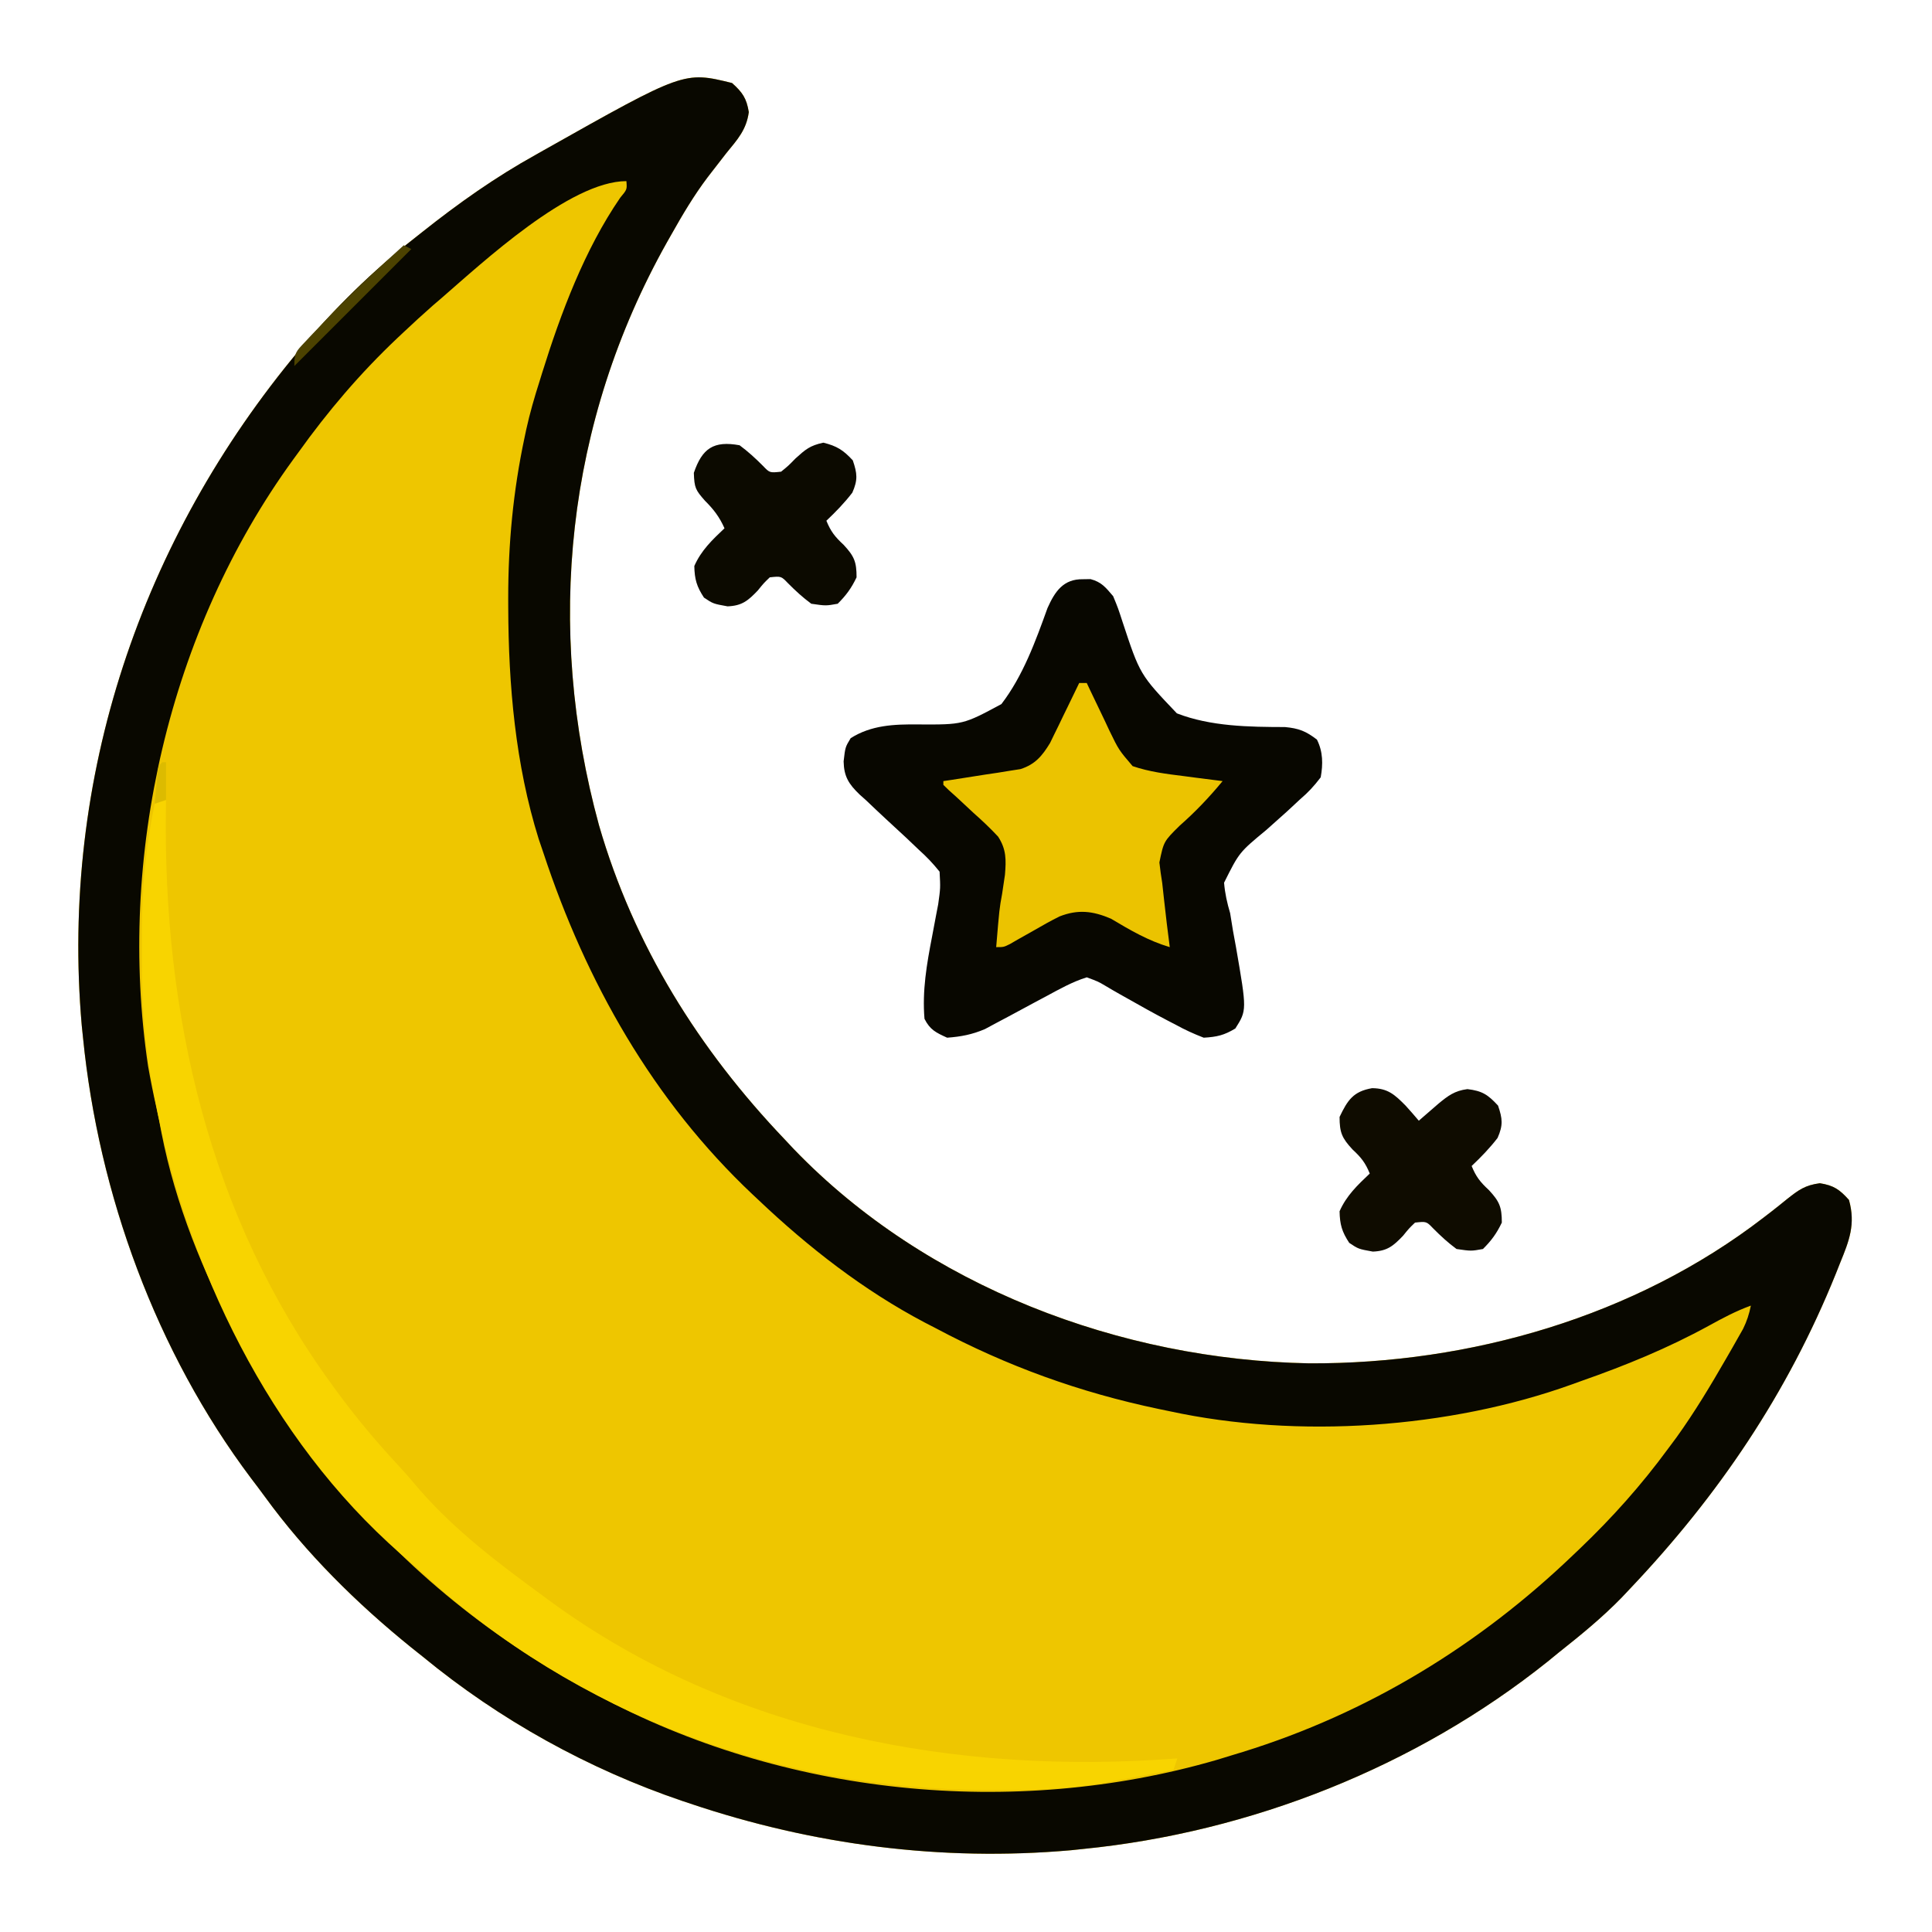
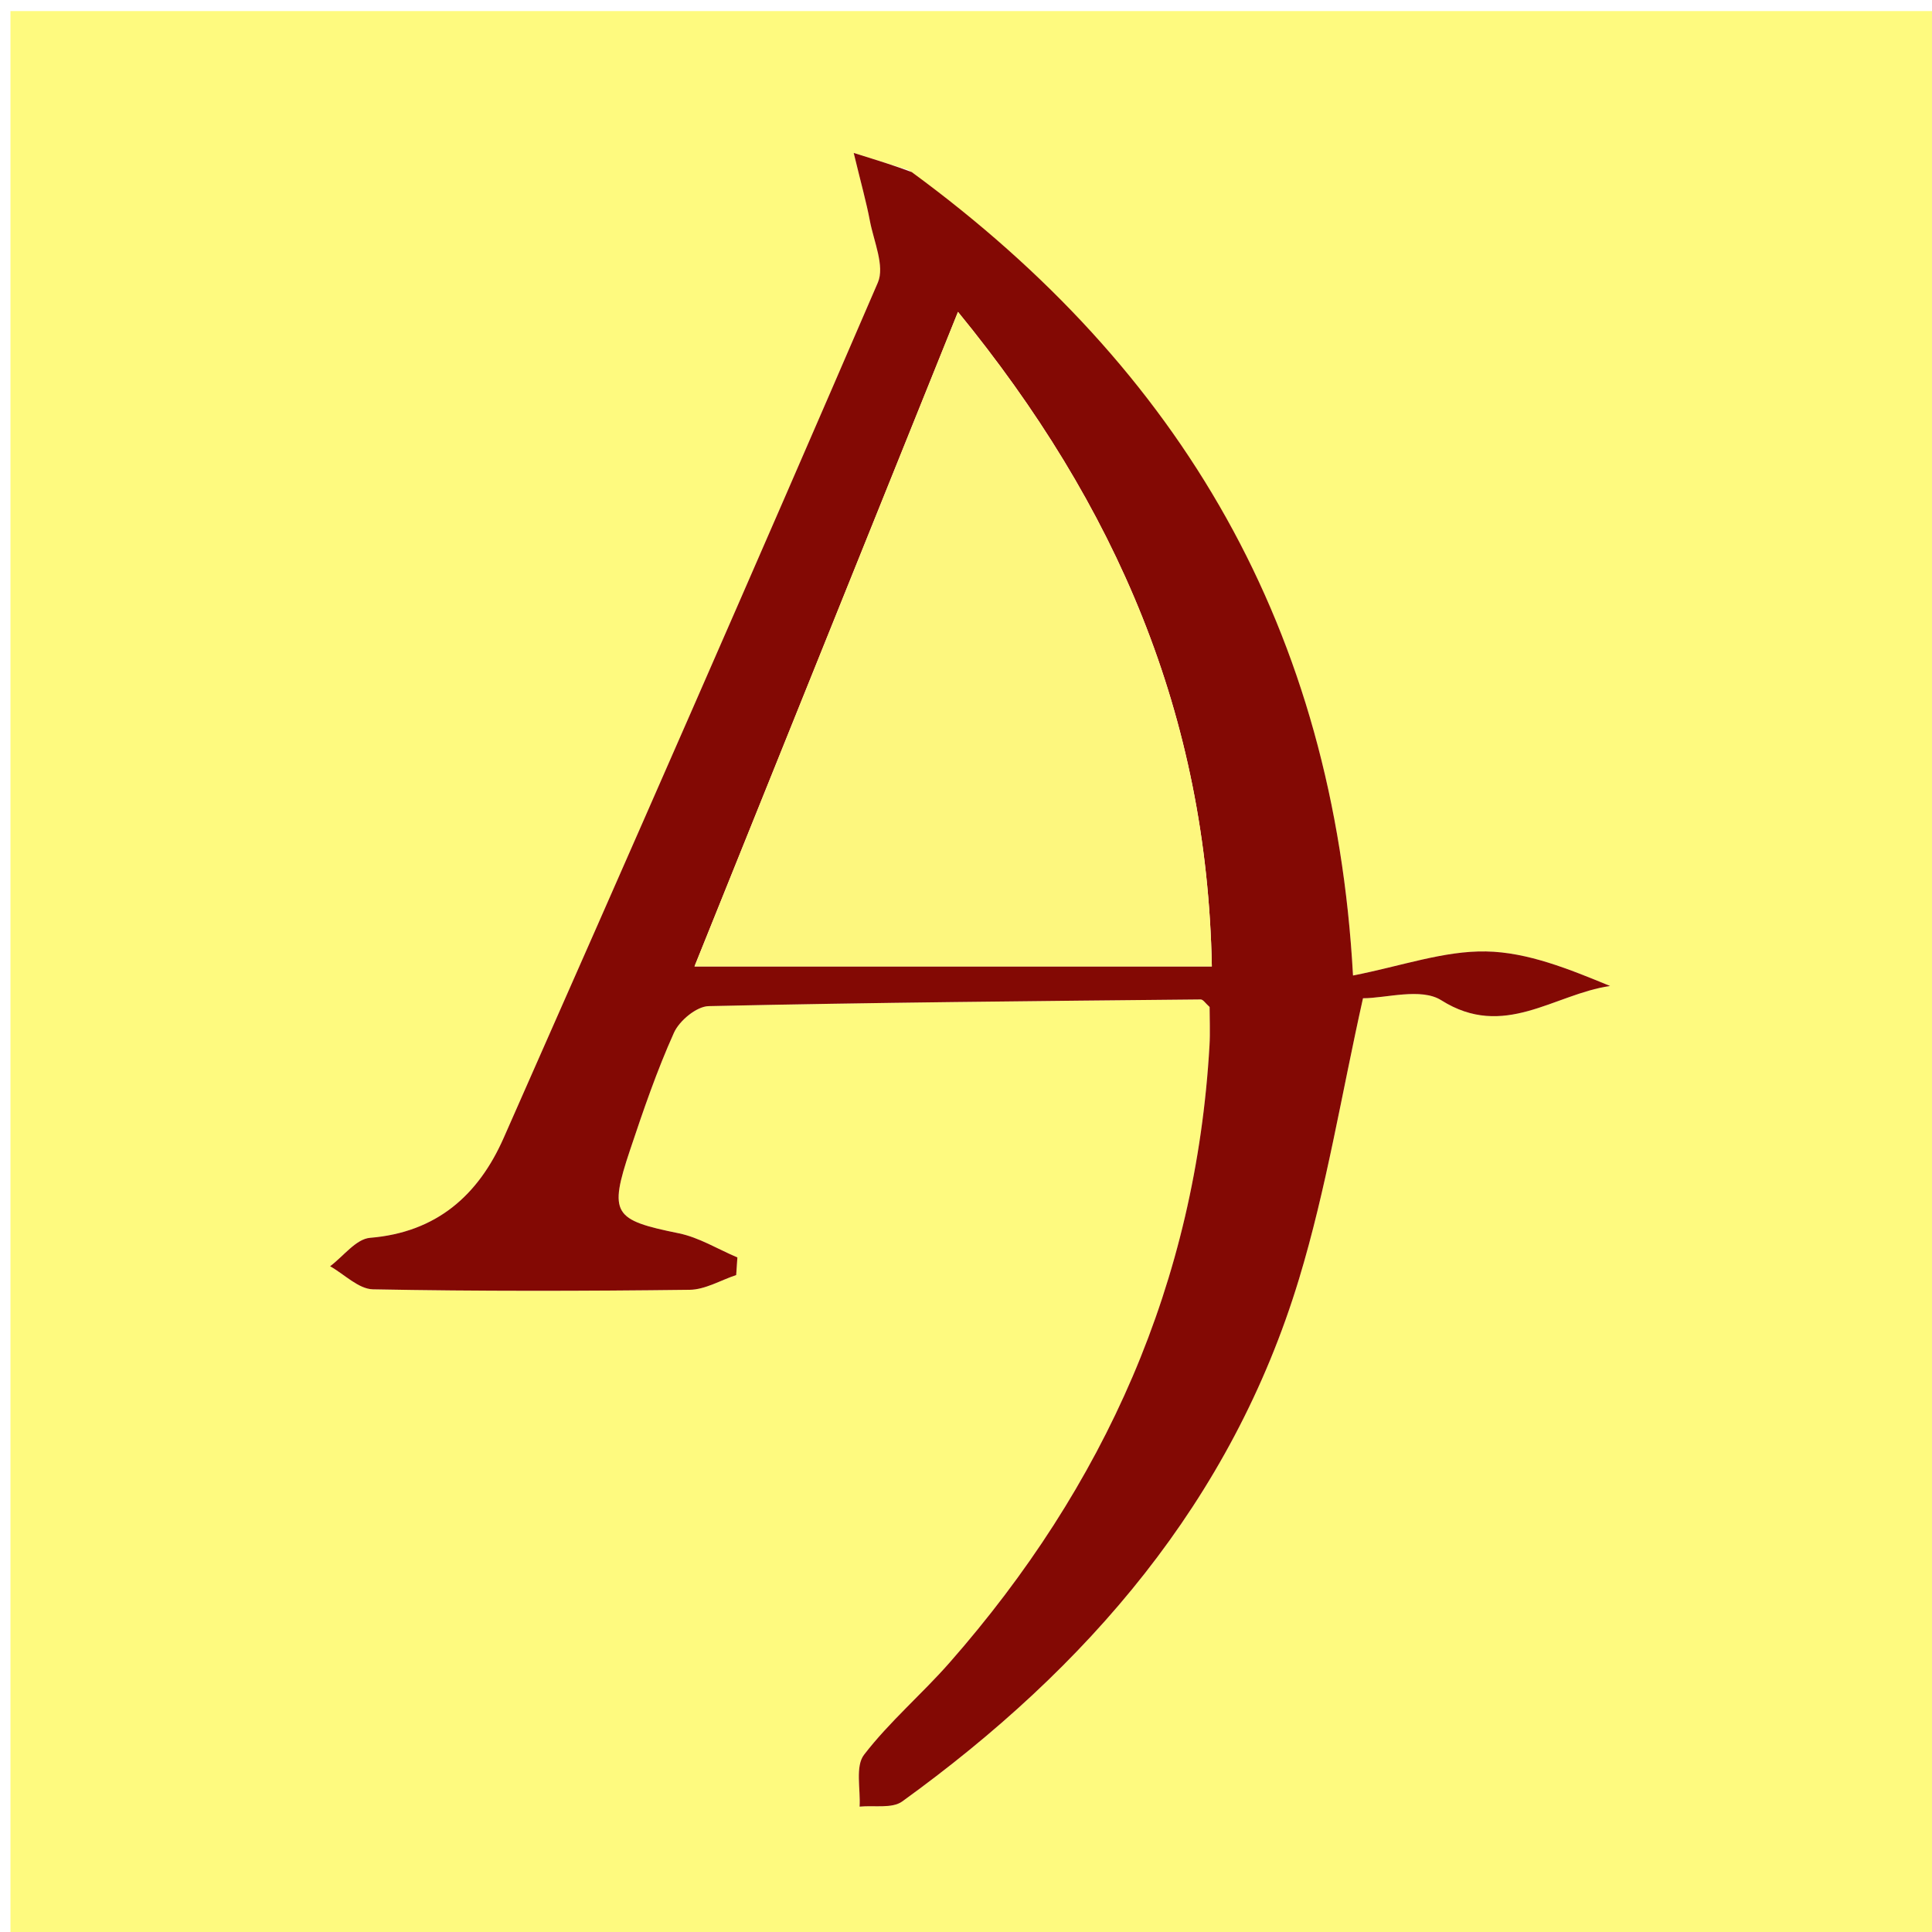
- <svg xmlns="http://www.w3.org/2000/svg" version="1.1" width="512" height="512" style="background-color: rgba(0,0,0,0)">
-   <path d="M0 0 C2.766 2.482 3.842 4.032 4.441 7.703 C3.812 12.402 1.443 14.958 -1.5 18.562 C-2.617 19.994 -3.73 21.429 -4.84 22.867 C-5.658 23.924 -5.658 23.924 -6.492 25.003 C-10.077 29.751 -13.088 34.822 -16 40 C-16.632 41.115 -16.632 41.115 -17.277 42.252 C-43.983 89.842 -49.619 144.227 -35.262 196.696 C-26.062 228.532 -8.752 256.165 14 280 C14.801 280.853 15.601 281.707 16.426 282.586 C51.503 318.984 102.99 338.377 152.967 339.301 C195.59 339.476 239.291 326.923 273.324 300.707 C274.044 300.153 274.763 299.6 275.504 299.029 C276.882 297.955 278.248 296.865 279.599 295.758 C282.645 293.35 284.361 292.084 288.285 291.566 C291.968 292.155 293.512 293.228 296 296 C297.795 302.443 296.05 306.818 293.625 312.75 C293.26 313.669 292.895 314.588 292.519 315.534 C279.728 347.236 261.486 374.227 238 399 C236.933 400.131 236.933 400.131 235.844 401.285 C230.616 406.674 224.879 411.343 219 416 C217.587 417.156 217.587 417.156 216.145 418.336 C181.229 446.25 137.415 463.574 93 468 C91.939 468.111 90.878 468.222 89.785 468.336 C55.539 471.349 21.538 466.943 -11 456 C-11.683 455.772 -12.366 455.545 -13.069 455.31 C-38.09 446.824 -61.613 433.79 -82 417 C-82.993 416.21 -83.985 415.42 -85.008 414.605 C-99.4 402.975 -112.922 389.627 -123.806 374.639 C-125.002 372.997 -126.229 371.381 -127.461 369.766 C-152.594 336.323 -167.869 294.501 -172 253 C-172.111 251.928 -172.222 250.855 -172.336 249.75 C-178.056 184.199 -156.592 120.883 -114.636 70.72 C-105.33 59.744 -95.375 49.851 -84 41 C-83.375 40.504 -82.749 40.007 -82.105 39.496 C-72.476 31.851 -62.752 24.965 -52 19 C-51.297 18.602 -50.594 18.204 -49.87 17.794 C-12.73 -3.127 -12.73 -3.127 0 0 Z " fill="#EEC600" transform="translate(194,22)" />
-   <path d="M0 0 C2.766 2.482 3.842 4.032 4.441 7.703 C3.812 12.402 1.443 14.958 -1.5 18.562 C-2.617 19.994 -3.73 21.429 -4.84 22.867 C-5.658 23.924 -5.658 23.924 -6.492 25.003 C-10.077 29.751 -13.088 34.822 -16 40 C-16.632 41.115 -16.632 41.115 -17.277 42.252 C-43.983 89.842 -49.619 144.227 -35.262 196.696 C-26.062 228.532 -8.752 256.165 14 280 C14.801 280.853 15.601 281.707 16.426 282.586 C51.503 318.984 102.99 338.377 152.967 339.301 C195.59 339.476 239.291 326.923 273.324 300.707 C274.044 300.153 274.763 299.6 275.504 299.029 C276.882 297.955 278.248 296.865 279.599 295.758 C282.645 293.35 284.361 292.084 288.285 291.566 C291.968 292.155 293.512 293.228 296 296 C297.795 302.443 296.05 306.818 293.625 312.75 C293.26 313.669 292.895 314.588 292.519 315.534 C279.728 347.236 261.486 374.227 238 399 C236.933 400.131 236.933 400.131 235.844 401.285 C230.616 406.674 224.879 411.343 219 416 C217.587 417.156 217.587 417.156 216.145 418.336 C181.229 446.25 137.415 463.574 93 468 C91.939 468.111 90.878 468.222 89.785 468.336 C55.539 471.349 21.538 466.943 -11 456 C-11.683 455.772 -12.366 455.545 -13.069 455.31 C-38.09 446.824 -61.613 433.79 -82 417 C-82.993 416.21 -83.985 415.42 -85.008 414.605 C-99.4 402.975 -112.922 389.627 -123.806 374.639 C-125.002 372.997 -126.229 371.381 -127.461 369.766 C-152.594 336.323 -167.869 294.501 -172 253 C-172.111 251.928 -172.222 250.855 -172.336 249.75 C-178.056 184.199 -156.592 120.883 -114.636 70.72 C-105.33 59.744 -95.375 49.851 -84 41 C-83.375 40.504 -82.749 40.007 -82.105 39.496 C-72.476 31.851 -62.752 24.965 -52 19 C-51.297 18.602 -50.594 18.204 -49.87 17.794 C-12.73 -3.127 -12.73 -3.127 0 0 Z M-77 57 C-77.781 57.67 -78.562 58.341 -79.367 59.031 C-81.958 61.308 -84.486 63.638 -87 66 C-87.557 66.523 -88.114 67.046 -88.688 67.585 C-98.587 76.96 -107.071 86.919 -115 98 C-115.436 98.597 -115.872 99.194 -116.322 99.809 C-149.258 145.11 -162.984 205.155 -154.767 260.48 C-154.115 264.21 -153.372 267.909 -152.538 271.603 C-152.04 273.82 -151.608 276.039 -151.195 278.273 C-147.55 296.896 -140.117 315.564 -131.002 332.173 C-129.944 334.102 -128.918 336.046 -127.891 337.992 C-122.725 347.625 -116.708 356.381 -110 365 C-109.272 365.942 -108.543 366.885 -107.793 367.855 C-88.522 392.06 -65.269 411.407 -38 426 C-37.325 426.367 -36.651 426.733 -35.956 427.111 C13.485 453.811 74.508 460.078 128.453 444.391 C129.97 443.931 131.486 443.468 133 443 C133.774 442.765 134.548 442.529 135.346 442.287 C168.594 431.984 197.984 414.01 223 390 C223.843 389.198 223.843 389.198 224.704 388.379 C233.301 380.159 240.961 371.586 248 362 C248.745 361 249.49 359.999 250.258 358.969 C255.119 352.208 259.348 345.15 263.5 337.938 C264.029 337.02 264.558 336.103 265.103 335.158 C265.595 334.29 266.087 333.422 266.594 332.527 C267.034 331.751 267.474 330.975 267.928 330.176 C268.946 328.11 269.542 326.249 270 324 C266.066 325.421 262.523 327.314 258.873 329.325 C247.934 335.317 236.757 339.885 225 344 C224.217 344.284 223.434 344.567 222.627 344.859 C190.123 356.569 149.871 359.343 116 352 C114.558 351.702 114.558 351.702 113.087 351.398 C92.123 347.004 72.887 340.054 54 330 C53.007 329.487 52.015 328.974 50.992 328.445 C34.836 319.93 20.221 308.549 7 296 C6.48 295.512 5.959 295.025 5.423 294.522 C-20.95 269.655 -38.702 238.226 -50 204 C-50.409 202.796 -50.817 201.592 -51.238 200.352 C-57.421 180.634 -59.247 159.559 -59.312 139 C-59.315 138.21 -59.318 137.419 -59.32 136.605 C-59.326 122.125 -58.015 108.19 -55 94 C-54.845 93.266 -54.69 92.533 -54.531 91.777 C-53.574 87.44 -52.351 83.229 -51 79 C-50.78 78.288 -50.561 77.577 -50.334 76.844 C-45.399 61.017 -39.068 44.12 -29.637 30.398 C-27.812 28.209 -27.812 28.209 -28 26 C-42.975 26 -66.127 47.592 -77 57 Z " fill="#090800" transform="translate(194,22)" />
-   <path d="M0 0 C0.66 -0.01 1.32 -0.021 2 -0.031 C4.93 0.747 6.044 2.196 8 4.5 C9.292 7.629 9.292 7.629 10.477 11.277 C15.097 25.272 15.097 25.272 24.885 35.546 C33.875 39.03 44.021 39.156 53.549 39.177 C57.235 39.522 59.082 40.271 62 42.5 C63.622 45.744 63.63 48.999 63 52.5 C61.187 54.876 59.714 56.464 57.496 58.363 C56.352 59.426 55.208 60.489 54.064 61.553 C52.254 63.189 50.436 64.814 48.606 66.428 C41.405 72.388 41.405 72.388 37.391 80.425 C37.629 83.277 38.192 85.759 39 88.5 C39.268 90.051 39.52 91.604 39.754 93.16 C40.022 94.628 40.292 96.095 40.562 97.562 C43.441 114.228 43.441 114.228 40.375 119.062 C37.401 120.862 35.485 121.295 32 121.5 C29.33 120.471 27.048 119.424 24.562 118.062 C23.873 117.704 23.184 117.346 22.473 116.977 C18.873 115.095 15.326 113.126 11.797 111.113 C11.127 110.738 10.457 110.363 9.767 109.976 C8.489 109.256 7.219 108.519 5.961 107.764 C4.018 106.615 4.018 106.615 1 105.5 C-2.801 106.688 -6.216 108.615 -9.711 110.504 C-10.791 111.079 -11.871 111.655 -12.984 112.248 C-15.24 113.455 -17.493 114.669 -19.742 115.889 C-20.825 116.463 -21.908 117.037 -23.023 117.629 C-24.002 118.156 -24.981 118.682 -25.99 119.225 C-29.386 120.664 -32.326 121.235 -36 121.5 C-38.948 120.154 -40.543 119.414 -42 116.5 C-42.632 109.085 -41.403 102.004 -40 94.75 C-39.62 92.756 -39.245 90.761 -38.875 88.766 C-38.707 87.897 -38.54 87.029 -38.367 86.134 C-37.767 81.829 -37.767 81.829 -38 77.5 C-39.774 75.297 -41.39 73.592 -43.469 71.727 C-44.608 70.643 -45.748 69.56 -46.887 68.477 C-48.691 66.796 -50.502 65.123 -52.319 63.455 C-54.073 61.834 -55.803 60.188 -57.531 58.539 C-58.078 58.052 -58.625 57.566 -59.188 57.064 C-62.109 54.26 -63.348 52.252 -63.432 48.271 C-63 44.5 -63 44.5 -61.562 42.125 C-56.101 38.662 -50.038 38.417 -43.742 38.484 C-31.774 38.548 -31.774 38.548 -21.621 33.093 C-15.9 25.632 -12.559 16.415 -9.403 7.645 C-7.412 3.182 -5.168 -0.081 0 0 Z " fill="#080700" transform="translate(287,153.5)" />
-   <path d="M0 0 C0.66 0 1.32 0 2 0 C1.99 0.601 1.979 1.203 1.968 1.822 C1.151 56.55 13.262 110.134 46 155 C46.41 155.564 46.819 156.127 47.241 156.708 C52.344 163.667 57.824 170.199 63.707 176.52 C65.663 178.635 67.526 180.792 69.375 183 C78.875 193.841 90.415 202.532 102 211 C102.591 211.437 103.181 211.873 103.79 212.323 C151.883 247.511 211.714 258.435 270 254 C269.67 254.99 269.34 255.98 269 257 C266.605 257.461 264.209 257.919 261.812 258.375 C261.158 258.501 260.504 258.628 259.83 258.758 C257.556 259.189 255.279 259.595 253 260 C251.605 260.265 251.605 260.265 250.181 260.535 C240.769 262.181 231.525 262.4 222 262.375 C221.171 262.374 220.342 262.373 219.488 262.372 C164.402 262.182 110.886 242.53 70.219 205.031 C68.23 203.21 66.193 201.479 64.125 199.75 C29.484 169.439 7.413 123.619 -1 79 C-1.127 78.333 -1.255 77.666 -1.386 76.978 C-3.542 65.447 -4.48 54.248 -4.391 42.521 C-4.375 40 -4.391 37.481 -4.41 34.961 C-4.424 23.441 -3.355 12.288 -1 1 C-0.67 0.67 -0.34 0.34 0 0 Z " fill="#F8D400" transform="translate(42,212)" />
-   <path d="M0 0 C0.66 0 1.32 0 2 0 C2.277 0.59 2.553 1.18 2.839 1.788 C4.107 4.47 5.397 7.141 6.688 9.812 C7.123 10.741 7.558 11.67 8.006 12.627 C10.496 17.747 10.496 17.747 14.156 22.031 C18.621 23.552 23.144 24.114 27.812 24.688 C29.281 24.882 29.281 24.882 30.779 25.08 C33.185 25.397 35.592 25.703 38 26 C34.453 30.3 30.816 34.119 26.625 37.812 C22.4 41.983 22.4 41.983 21.25 47.562 C21.449 49.381 21.709 51.194 22 53 C22.168 54.469 22.329 55.939 22.484 57.41 C22.937 61.615 23.455 65.807 24 70 C18.259 68.293 13.535 65.513 8.414 62.461 C3.585 60.394 -0.327 59.957 -5.196 61.857 C-7.477 62.992 -9.675 64.215 -11.875 65.5 C-13.371 66.347 -14.868 67.191 -16.367 68.031 C-17.018 68.408 -17.669 68.785 -18.339 69.174 C-20 70 -20 70 -22 70 C-21.147 59.8 -21.147 59.8 -20.438 55.938 C-20.293 54.968 -20.149 53.999 -20 53 C-19.84 51.924 -19.84 51.924 -19.676 50.827 C-19.351 46.876 -19.286 44.092 -21.502 40.702 C-23.573 38.48 -25.724 36.45 -28 34.438 C-29.501 33.042 -31.001 31.645 -32.5 30.246 C-33.17 29.645 -33.841 29.043 -34.531 28.424 C-35.016 27.954 -35.501 27.484 -36 27 C-36 26.67 -36 26.34 -36 26 C-35.324 25.9 -34.648 25.8 -33.952 25.696 C-30.882 25.231 -27.816 24.741 -24.75 24.25 C-23.155 24.014 -23.155 24.014 -21.527 23.773 C-20.503 23.606 -19.478 23.438 -18.422 23.266 C-17.479 23.119 -16.537 22.972 -15.565 22.821 C-11.674 21.576 -9.806 19.326 -7.72 15.894 C-7.364 15.16 -7.008 14.427 -6.641 13.672 C-6.247 12.873 -5.854 12.073 -5.449 11.25 C-5.053 10.425 -4.658 9.6 -4.25 8.75 C-3.633 7.489 -3.633 7.489 -3.004 6.203 C-1.995 4.139 -0.994 2.071 0 0 Z " fill="#EBC300" transform="translate(286,181)" />
-   <path d="M0 0 C2.262 1.676 4.221 3.471 6.203 5.469 C7.987 7.324 7.987 7.324 11 7 C12.907 5.451 12.907 5.451 14.812 3.5 C17.479 1.092 18.616 0.083 22.188 -0.688 C25.769 0.188 27.499 1.285 30 4 C31.189 7.493 31.364 9.171 29.875 12.562 C27.781 15.285 25.494 17.641 23 20 C24.159 22.845 25.263 24.244 27.562 26.375 C30.386 29.415 31 30.88 31 35 C29.626 37.879 28.25 39.75 26 42 C22.875 42.562 22.875 42.562 19 42 C16.728 40.331 14.781 38.532 12.797 36.531 C11.013 34.676 11.013 34.676 8 35 C6.386 36.554 6.386 36.554 4.812 38.5 C2.212 41.216 0.625 42.538 -3.188 42.688 C-7 42 -7 42 -9.438 40.375 C-11.372 37.434 -11.928 35.523 -12 32 C-10.184 27.863 -7.255 25.079 -4 22 C-5.344 18.991 -6.862 17.002 -9.188 14.688 C-11.683 11.844 -11.99 11.307 -12.125 7.312 C-9.92 0.821 -6.89 -1.263 0 0 Z " fill="#0C0A00" transform="translate(196,118)" />
-   <path d="M0 0 C4.192 0.046 5.977 1.706 8.875 4.625 C10.062 5.94 11.236 7.268 12.375 8.625 C12.846 8.215 13.316 7.805 13.801 7.383 C14.423 6.844 15.046 6.305 15.688 5.75 C16.61 4.949 16.61 4.949 17.551 4.133 C20.145 1.988 21.867 0.691 25.25 0.25 C29.191 0.723 30.697 1.717 33.375 4.625 C34.564 8.118 34.739 9.796 33.25 13.188 C31.156 15.91 28.869 18.266 26.375 20.625 C27.534 23.47 28.638 24.869 30.938 27 C33.761 30.04 34.375 31.505 34.375 35.625 C33.001 38.504 31.625 40.375 29.375 42.625 C26.25 43.188 26.25 43.188 22.375 42.625 C20.103 40.956 18.156 39.157 16.172 37.156 C14.388 35.301 14.388 35.301 11.375 35.625 C9.761 37.179 9.761 37.179 8.188 39.125 C5.587 41.841 4 43.163 0.188 43.312 C-3.625 42.625 -3.625 42.625 -6.062 41 C-7.997 38.059 -8.553 36.148 -8.625 32.625 C-6.809 28.488 -3.88 25.704 -0.625 22.625 C-1.784 19.78 -2.888 18.381 -5.188 16.25 C-8.011 13.21 -8.625 11.745 -8.625 7.625 C-6.5 3.173 -4.985 0.859 0 0 Z " fill="#0F0C00" transform="translate(363.625,288.375)" />
-   <path d="M0 0 C0.66 0.33 1.32 0.66 2 1 C-8.23 11.23 -18.46 21.46 -29 32 C-29 28.464 -28.544 28.138 -26.211 25.664 C-25.302 24.694 -25.302 24.694 -24.375 23.705 C-23.715 23.019 -23.055 22.332 -22.375 21.625 C-21.707 20.921 -21.038 20.216 -20.349 19.49 C-13.838 12.697 -6.993 6.292 0 0 Z " fill="#4C4200" transform="translate(107,65)" />
-   <path d="M0 0 C0.33 0 0.66 0 1 0 C1 3.3 1 6.6 1 10 C0.01 10.33 -0.98 10.66 -2 11 C-1.86 9.354 -1.713 7.708 -1.562 6.062 C-1.481 5.146 -1.4 4.229 -1.316 3.285 C-1 1 -1 1 0 0 Z " fill="#DCBB00" transform="translate(43,202)" />
+ <svg xmlns="http://www.w3.org/2000/svg" version="1.1" id="Layer_1" x="0px" y="0px" width="100%" viewBox="0 0 192 192" enable-background="new 0 0 192 192" xml:space="preserve">
+   <path fill="#FEFA7F" opacity="1" stroke="none" d=" M122,193   C81.359,193 41.219,193 1.039,193   C1.039,129.068 1.039,65.136 1.039,1.102   C64.89,1.102 128.781,1.102 192.836,1.102   C192.836,65 192.836,129 192.836,193   C169.469,193 145.985,193 122,193  M90.286,16.897   C88.943,16.478 87.601,16.059 84.84,15.198   C85.575,18.244 86.096,20.082 86.449,21.951   C86.837,23.997 87.943,26.45 87.24,28.08   C74.99,56.484 62.549,84.806 50.047,113.101   C47.538,118.781 43.387,122.472 36.77,123.014   C35.381,123.128 34.123,124.854 32.804,125.838   C34.223,126.638 35.63,128.103 37.064,128.131   C47.551,128.332 58.045,128.307 68.534,128.179   C70.082,128.16 71.62,127.225 73.162,126.714   C73.202,126.13 73.241,125.546 73.28,124.962   C71.34,124.141 69.47,122.974 67.447,122.562   C60.962,121.242 60.483,120.655 62.611,114.293   C63.929,110.353 65.279,106.403 66.981,102.623   C67.517,101.432 69.224,100.015 70.423,99.988   C86.721,99.625 103.023,99.486 119.325,99.323   C119.565,99.321 119.809,99.721 120.209,100.073   C120.209,101.258 120.275,102.58 120.199,103.895   C118.85,127.405 109.788,147.683 94.351,165.249   C91.606,168.373 88.388,171.105 85.866,174.386   C84.981,175.537 85.53,177.791 85.425,179.541   C86.856,179.395 88.653,179.756 89.663,179.027   C108.06,165.735 122.395,149.193 129.091,127.116   C131.821,118.116 133.319,108.742 135.453,99.205   C137.732,99.205 141.22,98.134 143.231,99.404   C149.464,103.338 154.417,98.801 160.01,97.985   C155.939,96.31 151.823,94.626 147.678,94.553   C143.491,94.478 139.277,96.002 134.461,96.945   C132.571,62.528 117.397,36.747 90.286,16.897  z" />
+   <path fill="#830904" opacity="1" stroke="none" d=" M90.606,17.101   C117.397,36.747 132.571,62.528 134.461,96.945   C139.277,96.002 143.491,94.478 147.678,94.553   C151.823,94.626 155.939,96.31 160.01,97.985   C154.417,98.801 149.464,103.338 143.231,99.404   C141.22,98.134 137.732,99.205 135.453,99.205   C133.319,108.742 131.821,118.116 129.091,127.116   C122.395,149.193 108.06,165.735 89.663,179.027   C88.653,179.756 86.856,179.395 85.425,179.541   C85.53,177.791 84.981,175.537 85.866,174.386   C88.388,171.105 91.606,168.373 94.351,165.249   C109.788,147.683 118.85,127.405 120.199,103.895   C120.275,102.58 120.209,101.258 120.209,100.073   C119.809,99.721 119.565,99.321 119.325,99.323   C103.023,99.486 86.721,99.625 70.423,99.988   C69.224,100.015 67.517,101.432 66.981,102.623   C65.279,106.403 63.929,110.353 62.611,114.293   C60.483,120.655 60.962,121.242 67.447,122.562   C69.47,122.974 71.34,124.141 73.28,124.962   C73.241,125.546 73.202,126.13 73.162,126.714   C71.62,127.225 70.082,128.16 68.534,128.179   C58.045,128.307 47.551,128.332 37.064,128.131   C35.63,128.103 34.223,126.638 32.804,125.838   C34.123,124.854 35.381,123.128 36.77,123.014   C43.387,122.472 47.538,118.781 50.047,113.101   C62.549,84.806 74.99,56.484 87.24,28.08   C87.943,26.45 86.837,23.997 86.449,21.951   C86.096,20.082 85.575,18.244 84.84,15.198   C87.601,16.059 88.943,16.478 90.606,17.101  M101.5,96.041   C107.747,96.041 113.994,96.041 120.431,96.041   C119.949,71.032 110.93,50.225 95.204,30.995   C86.335,53.025 77.802,74.224 69.019,96.041   C79.965,96.041 90.233,96.041 101.5,96.041  z" />
+   <path fill="#FDF77E" opacity="1" stroke="none" d=" M101,96.041   C90.233,96.041 79.965,96.041 69.019,96.041   C77.802,74.224 86.335,53.025 95.204,30.995   C110.93,50.225 119.949,71.032 120.431,96.041   C113.994,96.041 107.747,96.041 101,96.041  z" />
</svg>
